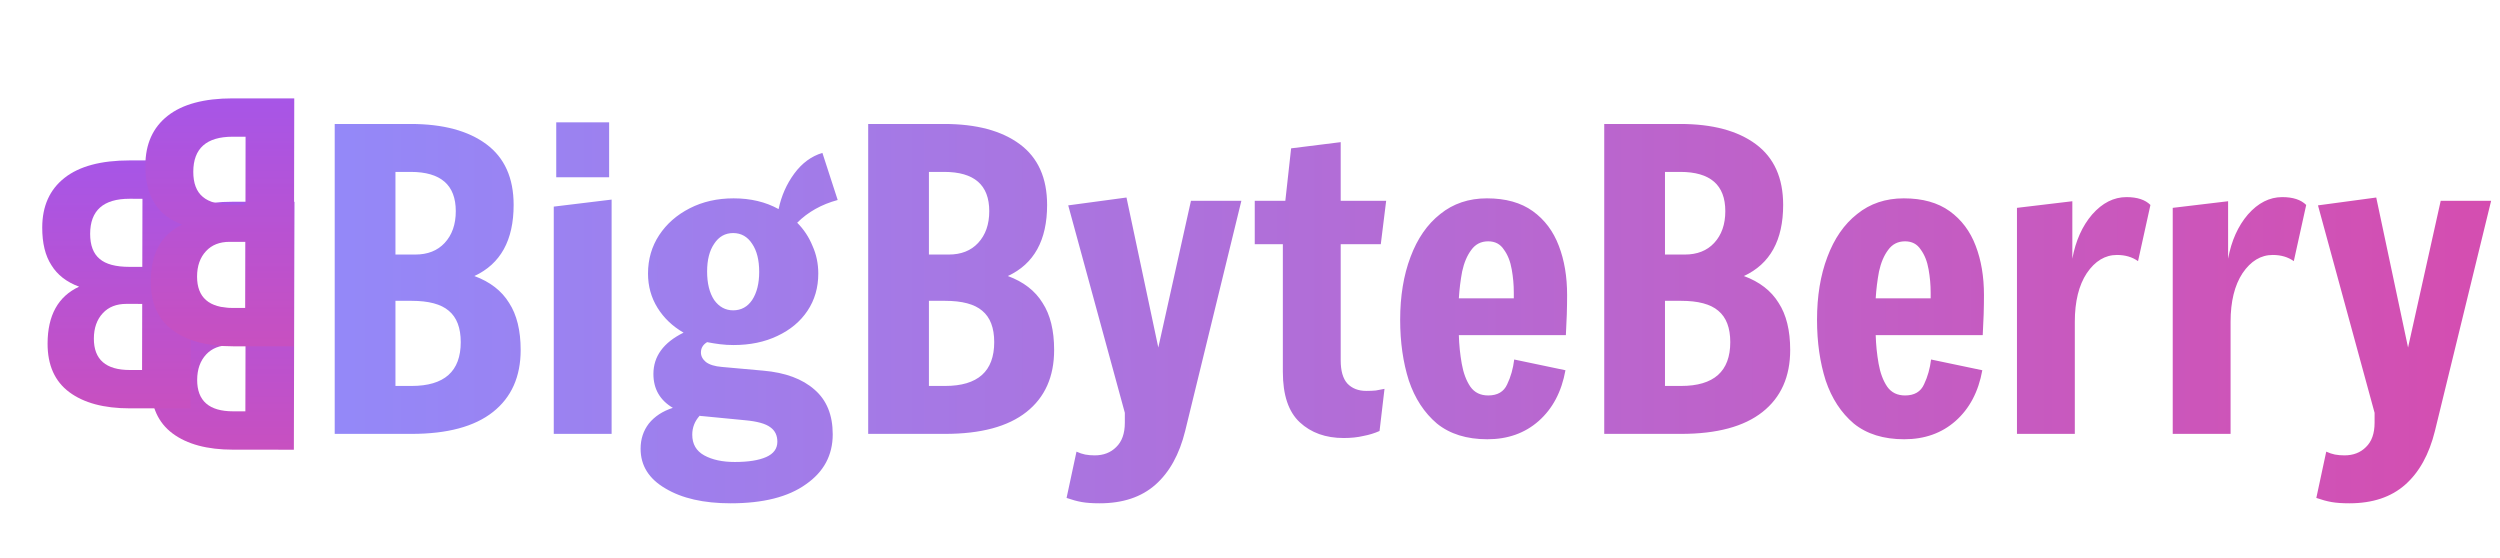
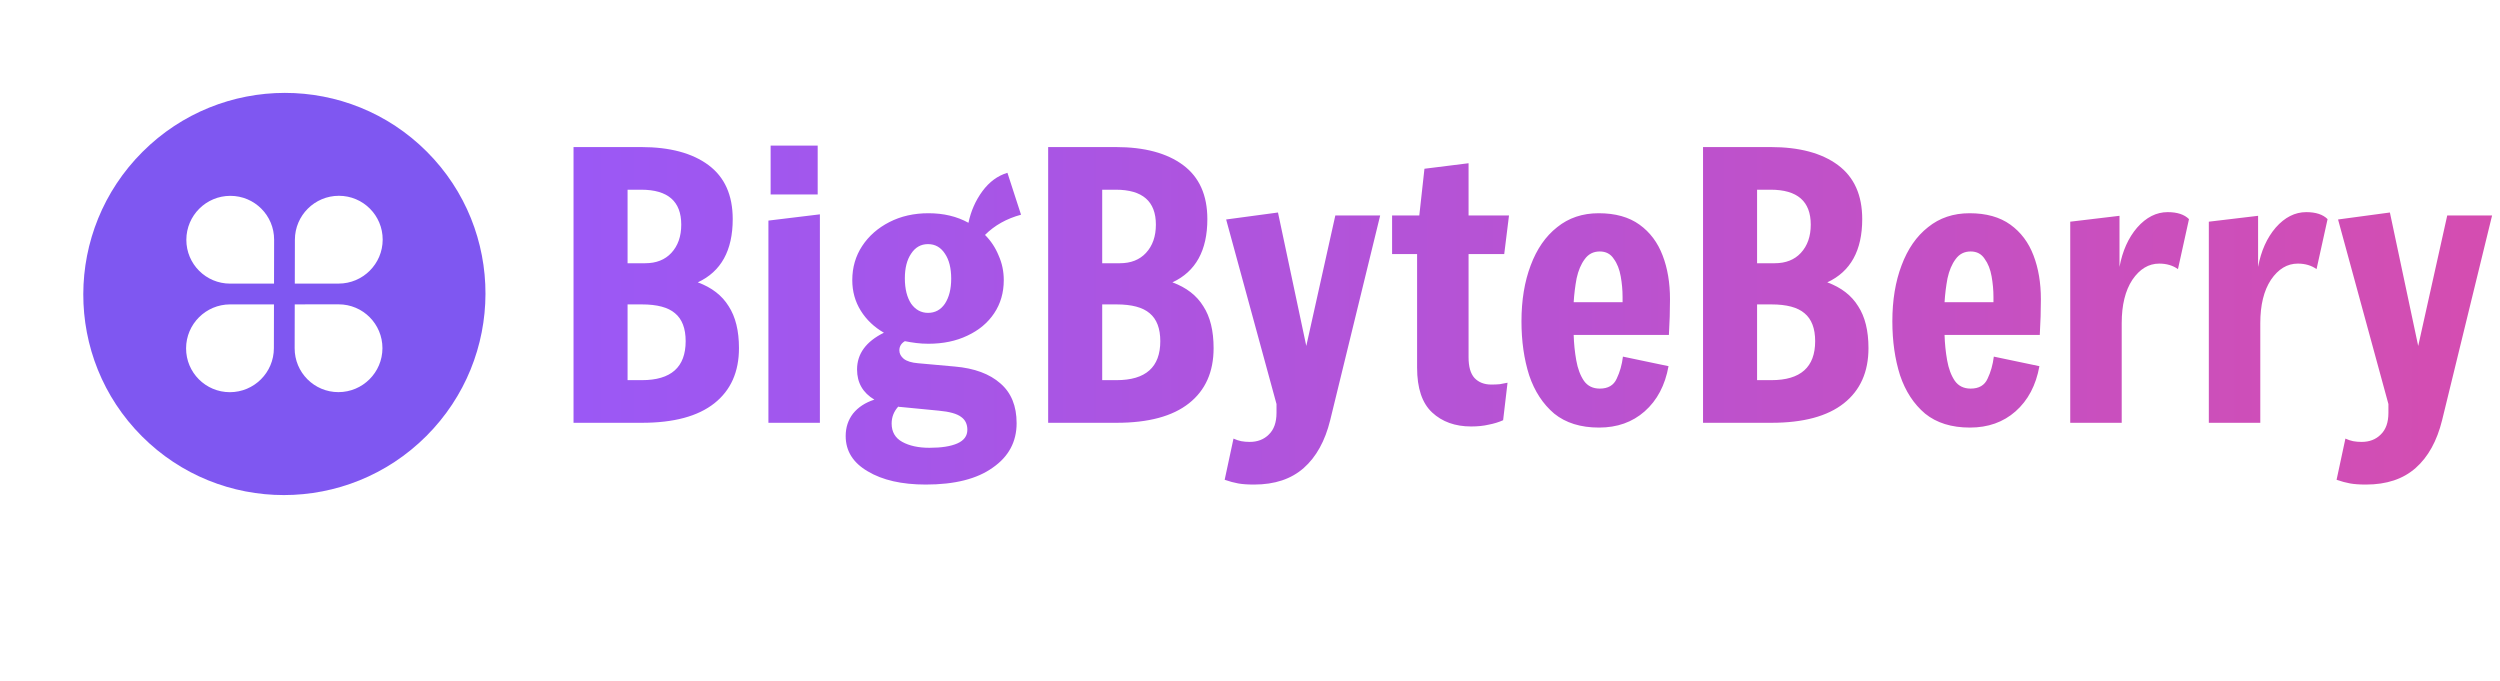
- <svg xmlns="http://www.w3.org/2000/svg" width="121" height="27" viewBox="0 0 121 27" fill="none">
-   <path d="M14.251 9.766L14.223 21.766L11.28 21.764C10.031 21.764 9.056 21.502 8.353 20.979C7.651 20.456 7.3 19.671 7.303 18.626C7.306 17.261 7.815 16.344 8.829 15.875C8.222 15.651 7.775 15.304 7.488 14.834C7.19 14.375 7.042 13.767 7.044 13.01C7.046 11.975 7.405 11.175 8.121 10.611C8.837 10.046 9.889 9.764 11.275 9.764L14.251 9.766ZM11.883 16.709L11.115 16.708C10.635 16.708 10.256 16.857 9.978 17.156C9.69 17.465 9.545 17.875 9.543 18.387C9.541 19.401 10.121 19.908 11.284 19.908L11.876 19.909L11.883 16.709ZM11.895 11.621L11.271 11.62C10.002 11.62 9.366 12.185 9.363 13.315C9.362 13.87 9.516 14.275 9.824 14.531C10.122 14.788 10.602 14.916 11.263 14.916L11.887 14.917L11.895 11.621Z" fill="url(#paint0_linear_52_2)" />
-   <path d="M9.251 7.766L9.223 19.766L6.279 19.764C5.032 19.764 4.056 19.502 3.353 18.979C2.651 18.456 2.3 17.671 2.303 16.626C2.306 15.261 2.815 14.344 3.829 13.875C3.222 13.651 2.775 13.304 2.488 12.834C2.19 12.375 2.042 11.767 2.044 11.01C2.046 9.975 2.405 9.175 3.121 8.611C3.837 8.046 4.889 7.764 6.275 7.764L9.251 7.766ZM6.883 14.709L6.115 14.708C5.635 14.708 5.256 14.857 4.978 15.156C4.689 15.465 4.545 15.875 4.543 16.387C4.541 17.401 5.121 17.908 6.284 17.908L6.876 17.909L6.883 14.709ZM6.895 9.621L6.271 9.62C5.002 9.62 4.366 10.185 4.363 11.315C4.362 11.87 4.516 12.275 4.824 12.531C5.122 12.788 5.602 12.916 6.263 12.916L6.887 12.917L6.895 9.621Z" fill="url(#paint1_linear_52_2)" />
-   <path d="M14.242 4.761L14.221 16.761H11.277C10.029 16.761 9.053 16.499 8.35 15.977C7.647 15.454 7.296 14.67 7.298 13.625C7.3 12.259 7.809 11.342 8.823 10.873C8.215 10.649 7.768 10.302 7.481 9.833C7.183 9.374 7.035 8.766 7.036 8.009C7.038 6.974 7.396 6.174 8.112 5.609C8.828 5.043 9.879 4.761 11.265 4.761H14.242ZM11.877 11.705H11.109C10.629 11.705 10.251 11.854 9.973 12.153C9.684 12.462 9.539 12.873 9.538 13.385C9.537 14.398 10.117 14.905 11.28 14.905H11.872L11.877 11.705ZM11.886 6.617H11.262C9.993 6.617 9.357 7.182 9.355 8.313C9.354 8.867 9.508 9.273 9.817 9.529C10.115 9.785 10.595 9.913 11.257 9.913H11.881L11.886 6.617Z" fill="url(#paint2_linear_52_2)" />
-   <path d="M16.2 21V6H19.88C21.44 6 22.66 6.327 23.54 6.98C24.42 7.633 24.86 8.613 24.86 9.92C24.86 11.627 24.227 12.773 22.96 13.36C23.72 13.64 24.28 14.073 24.64 14.66C25.013 15.233 25.2 15.993 25.2 16.94C25.2 18.233 24.753 19.233 23.86 19.94C22.967 20.647 21.653 21 19.92 21H16.2ZM19.14 12.32H20.1C20.7 12.32 21.173 12.133 21.52 11.76C21.88 11.373 22.06 10.86 22.06 10.22C22.06 8.953 21.333 8.32 19.88 8.32H19.14V12.32ZM19.14 18.68H19.92C21.507 18.68 22.3 17.973 22.3 16.56C22.3 15.867 22.107 15.36 21.72 15.04C21.347 14.72 20.747 14.56 19.92 14.56H19.14V18.68ZM26.802 21V10L29.602 9.66V21H26.802ZM26.922 8.58V5.92H29.482V8.58H26.922ZM35.364 24.36C34.058 24.36 33.005 24.12 32.205 23.64C31.404 23.173 31.005 22.533 31.005 21.72C31.005 21.253 31.138 20.847 31.404 20.5C31.684 20.153 32.071 19.9 32.565 19.74C31.938 19.367 31.625 18.82 31.625 18.1C31.625 17.247 32.111 16.58 33.084 16.1C32.551 15.793 32.131 15.393 31.825 14.9C31.518 14.407 31.364 13.853 31.364 13.24C31.364 12.547 31.544 11.927 31.904 11.38C32.264 10.833 32.758 10.4 33.385 10.08C34.011 9.76 34.718 9.6 35.505 9.6C36.331 9.6 37.058 9.773 37.684 10.12C37.818 9.48 38.071 8.907 38.444 8.4C38.818 7.893 39.271 7.56 39.804 7.4L40.544 9.68C39.758 9.893 39.105 10.26 38.584 10.78C38.904 11.1 39.151 11.473 39.325 11.9C39.511 12.313 39.605 12.76 39.605 13.24C39.605 13.92 39.431 14.52 39.084 15.04C38.738 15.56 38.251 15.967 37.624 16.26C37.011 16.553 36.304 16.7 35.505 16.7C35.278 16.7 35.058 16.687 34.844 16.66C34.631 16.633 34.425 16.6 34.224 16.56C34.025 16.68 33.925 16.847 33.925 17.06C33.925 17.233 34.005 17.387 34.164 17.52C34.338 17.653 34.598 17.733 34.944 17.76L36.944 17.94C38.011 18.033 38.838 18.34 39.425 18.86C40.011 19.367 40.304 20.087 40.304 21.02C40.304 22.033 39.871 22.84 39.005 23.44C38.151 24.053 36.938 24.36 35.364 24.36ZM35.484 15.02C35.871 15.02 36.178 14.853 36.404 14.52C36.631 14.173 36.745 13.72 36.745 13.16C36.745 12.587 36.631 12.133 36.404 11.8C36.178 11.453 35.871 11.28 35.484 11.28C35.098 11.28 34.791 11.453 34.565 11.8C34.338 12.133 34.224 12.58 34.224 13.14C34.224 13.713 34.338 14.173 34.565 14.52C34.804 14.853 35.111 15.02 35.484 15.02ZM35.565 22.36C36.218 22.36 36.724 22.28 37.084 22.12C37.444 21.96 37.624 21.713 37.624 21.38C37.624 21.073 37.511 20.84 37.285 20.68C37.058 20.507 36.651 20.393 36.065 20.34L34.005 20.14C33.938 20.14 33.891 20.133 33.864 20.12C33.624 20.387 33.505 20.693 33.505 21.04C33.505 21.493 33.698 21.827 34.084 22.04C34.471 22.253 34.965 22.36 35.565 22.36ZM42.02 21V6H45.7C47.26 6 48.48 6.327 49.36 6.98C50.24 7.633 50.68 8.613 50.68 9.92C50.68 11.627 50.047 12.773 48.78 13.36C49.54 13.64 50.1 14.073 50.46 14.66C50.834 15.233 51.02 15.993 51.02 16.94C51.02 18.233 50.574 19.233 49.68 19.94C48.787 20.647 47.474 21 45.74 21H42.02ZM44.96 12.32H45.92C46.52 12.32 46.994 12.133 47.34 11.76C47.7 11.373 47.88 10.86 47.88 10.22C47.88 8.953 47.154 8.32 45.7 8.32H44.96V12.32ZM44.96 18.68H45.74C47.327 18.68 48.12 17.973 48.12 16.56C48.12 15.867 47.927 15.36 47.54 15.04C47.167 14.72 46.567 14.56 45.74 14.56H44.96V18.68ZM51.622 24.1L52.102 21.86C52.249 21.927 52.389 21.973 52.522 22C52.669 22.027 52.822 22.04 52.982 22.04C53.409 22.04 53.755 21.907 54.022 21.64C54.302 21.373 54.442 20.98 54.442 20.46V19.98L51.702 9.94L54.522 9.56L56.062 16.82L57.642 9.72H60.082L57.362 20.86C57.082 21.993 56.602 22.86 55.922 23.46C55.242 24.06 54.342 24.36 53.222 24.36C52.875 24.36 52.589 24.34 52.362 24.3C52.135 24.26 51.889 24.193 51.622 24.1ZM65.03 21.2C64.163 21.2 63.456 20.947 62.91 20.44C62.363 19.933 62.09 19.12 62.09 18V11.82H60.73V9.72H62.21L62.49 7.18L64.89 6.88V9.72H67.09L66.83 11.82H64.89V17.44C64.89 17.947 64.996 18.32 65.21 18.56C65.436 18.8 65.743 18.92 66.13 18.92C66.303 18.92 66.456 18.913 66.59 18.9C66.723 18.873 66.863 18.847 67.01 18.82L66.77 20.86C66.53 20.967 66.27 21.047 65.99 21.1C65.71 21.167 65.39 21.2 65.03 21.2ZM71.988 21.26C70.988 21.26 70.175 21.007 69.548 20.5C68.935 19.98 68.481 19.287 68.188 18.42C67.908 17.54 67.768 16.56 67.768 15.48C67.768 14.333 67.935 13.32 68.268 12.44C68.601 11.547 69.081 10.853 69.708 10.36C70.335 9.853 71.088 9.6 71.968 9.6C72.875 9.6 73.615 9.807 74.188 10.22C74.761 10.633 75.181 11.193 75.448 11.9C75.715 12.593 75.848 13.387 75.848 14.28C75.848 14.893 75.828 15.54 75.788 16.22H70.608C70.621 16.687 70.668 17.147 70.748 17.6C70.828 18.053 70.968 18.427 71.168 18.72C71.368 19 71.655 19.14 72.028 19.14C72.481 19.14 72.788 18.96 72.948 18.6C73.121 18.24 73.235 17.84 73.288 17.4L75.768 17.92C75.581 18.96 75.148 19.78 74.468 20.38C73.801 20.967 72.975 21.26 71.988 21.26ZM70.608 14.44H73.268V14.16C73.268 13.787 73.235 13.413 73.168 13.04C73.101 12.653 72.975 12.333 72.788 12.08C72.615 11.813 72.361 11.68 72.028 11.68C71.681 11.68 71.408 11.82 71.208 12.1C71.008 12.367 70.861 12.713 70.768 13.14C70.688 13.567 70.635 14 70.608 14.44ZM77.645 21V6H81.325C82.885 6 84.105 6.327 84.985 6.98C85.865 7.633 86.305 8.613 86.305 9.92C86.305 11.627 85.672 12.773 84.405 13.36C85.165 13.64 85.725 14.073 86.085 14.66C86.459 15.233 86.645 15.993 86.645 16.94C86.645 18.233 86.199 19.233 85.305 19.94C84.412 20.647 83.099 21 81.365 21H77.645ZM80.585 12.32H81.545C82.145 12.32 82.619 12.133 82.965 11.76C83.325 11.373 83.505 10.86 83.505 10.22C83.505 8.953 82.779 8.32 81.325 8.32H80.585V12.32ZM80.585 18.68H81.365C82.952 18.68 83.745 17.973 83.745 16.56C83.745 15.867 83.552 15.36 83.165 15.04C82.792 14.72 82.192 14.56 81.365 14.56H80.585V18.68ZM92.164 21.26C91.164 21.26 90.35 21.007 89.724 20.5C89.11 19.98 88.657 19.287 88.364 18.42C88.084 17.54 87.944 16.56 87.944 15.48C87.944 14.333 88.11 13.32 88.444 12.44C88.777 11.547 89.257 10.853 89.884 10.36C90.51 9.853 91.264 9.6 92.144 9.6C93.05 9.6 93.79 9.807 94.364 10.22C94.937 10.633 95.357 11.193 95.624 11.9C95.89 12.593 96.024 13.387 96.024 14.28C96.024 14.893 96.004 15.54 95.964 16.22H90.784C90.797 16.687 90.844 17.147 90.924 17.6C91.004 18.053 91.144 18.427 91.344 18.72C91.544 19 91.83 19.14 92.204 19.14C92.657 19.14 92.964 18.96 93.124 18.6C93.297 18.24 93.41 17.84 93.464 17.4L95.944 17.92C95.757 18.96 95.324 19.78 94.644 20.38C93.977 20.967 93.15 21.26 92.164 21.26ZM90.784 14.44H93.444V14.16C93.444 13.787 93.41 13.413 93.344 13.04C93.277 12.653 93.15 12.333 92.964 12.08C92.79 11.813 92.537 11.68 92.204 11.68C91.857 11.68 91.584 11.82 91.384 12.1C91.184 12.367 91.037 12.713 90.944 13.14C90.864 13.567 90.81 14 90.784 14.44ZM97.621 21V10.06L100.301 9.74V12.52C100.461 11.653 100.781 10.94 101.261 10.38C101.754 9.82 102.308 9.54 102.921 9.54C103.441 9.54 103.828 9.667 104.081 9.92L103.481 12.64C103.201 12.44 102.861 12.34 102.461 12.34C101.888 12.34 101.401 12.633 101.001 13.22C100.614 13.807 100.421 14.593 100.421 15.58V21H97.621ZM105.16 21V10.06L107.84 9.74V12.52C108 11.653 108.32 10.94 108.8 10.38C109.293 9.82 109.847 9.54 110.46 9.54C110.98 9.54 111.367 9.667 111.62 9.92L111.02 12.64C110.74 12.44 110.4 12.34 110 12.34C109.427 12.34 108.94 12.633 108.54 13.22C108.153 13.807 107.96 14.593 107.96 15.58V21H105.16ZM112.11 24.1L112.59 21.86C112.737 21.927 112.877 21.973 113.01 22C113.157 22.027 113.31 22.04 113.47 22.04C113.897 22.04 114.244 21.907 114.51 21.64C114.79 21.373 114.93 20.98 114.93 20.46V19.98L112.19 9.94L115.01 9.56L116.55 16.82L118.13 9.72H120.57L117.85 20.86C117.57 21.993 117.09 22.86 116.41 23.46C115.73 24.06 114.83 24.36 113.71 24.36C113.364 24.36 113.077 24.34 112.85 24.3C112.624 24.26 112.377 24.193 112.11 24.1Z" fill="url(#paint3_linear_52_2)" />
+ <svg xmlns="http://www.w3.org/2000/svg" width="136" height="37" viewBox="0 0 136 37" fill="none">
+   <path d="M31.2 23V8H34.88C36.44 8 37.66 8.327 38.54 8.98C39.42 9.633 39.86 10.613 39.86 11.92C39.86 13.627 39.227 14.773 37.96 15.36C38.72 15.64 39.28 16.073 39.64 16.66C40.013 17.233 40.2 17.993 40.2 18.94C40.2 20.233 39.753 21.233 38.86 21.94C37.967 22.647 36.653 23 34.92 23H31.2ZM34.14 14.32H35.1C35.7 14.32 36.173 14.133 36.52 13.76C36.88 13.373 37.06 12.86 37.06 12.22C37.06 10.953 36.333 10.32 34.88 10.32H34.14V14.32ZM34.14 20.68H34.92C36.507 20.68 37.3 19.973 37.3 18.56C37.3 17.867 37.107 17.36 36.72 17.04C36.347 16.72 35.747 16.56 34.92 16.56H34.14V20.68ZM41.802 23V12L44.602 11.66V23H41.802ZM41.922 10.58V7.92H44.482V10.58H41.922ZM50.364 26.36C49.058 26.36 48.005 26.12 47.205 25.64C46.404 25.173 46.005 24.533 46.005 23.72C46.005 23.253 46.138 22.847 46.404 22.5C46.684 22.153 47.071 21.9 47.565 21.74C46.938 21.367 46.624 20.82 46.624 20.1C46.624 19.247 47.111 18.58 48.084 18.1C47.551 17.793 47.131 17.393 46.825 16.9C46.518 16.407 46.364 15.853 46.364 15.24C46.364 14.547 46.544 13.927 46.904 13.38C47.264 12.833 47.758 12.4 48.385 12.08C49.011 11.76 49.718 11.6 50.505 11.6C51.331 11.6 52.058 11.773 52.684 12.12C52.818 11.48 53.071 10.907 53.444 10.4C53.818 9.893 54.271 9.56 54.804 9.4L55.544 11.68C54.758 11.893 54.105 12.26 53.584 12.78C53.904 13.1 54.151 13.473 54.325 13.9C54.511 14.313 54.605 14.76 54.605 15.24C54.605 15.92 54.431 16.52 54.084 17.04C53.738 17.56 53.251 17.967 52.624 18.26C52.011 18.553 51.304 18.7 50.505 18.7C50.278 18.7 50.058 18.687 49.844 18.66C49.631 18.633 49.425 18.6 49.224 18.56C49.025 18.68 48.925 18.847 48.925 19.06C48.925 19.233 49.005 19.387 49.164 19.52C49.338 19.653 49.598 19.733 49.944 19.76L51.944 19.94C53.011 20.033 53.838 20.34 54.425 20.86C55.011 21.367 55.304 22.087 55.304 23.02C55.304 24.033 54.871 24.84 54.005 25.44C53.151 26.053 51.938 26.36 50.364 26.36ZM50.484 17.02C50.871 17.02 51.178 16.853 51.404 16.52C51.631 16.173 51.745 15.72 51.745 15.16C51.745 14.587 51.631 14.133 51.404 13.8C51.178 13.453 50.871 13.28 50.484 13.28C50.098 13.28 49.791 13.453 49.565 13.8C49.338 14.133 49.224 14.58 49.224 15.14C49.224 15.713 49.338 16.173 49.565 16.52C49.804 16.853 50.111 17.02 50.484 17.02ZM50.565 24.36C51.218 24.36 51.724 24.28 52.084 24.12C52.444 23.96 52.624 23.713 52.624 23.38C52.624 23.073 52.511 22.84 52.285 22.68C52.058 22.507 51.651 22.393 51.065 22.34L49.005 22.14C48.938 22.14 48.891 22.133 48.864 22.12C48.624 22.387 48.505 22.693 48.505 23.04C48.505 23.493 48.698 23.827 49.084 24.04C49.471 24.253 49.965 24.36 50.565 24.36ZM57.02 23V8H60.7C62.26 8 63.48 8.327 64.36 8.98C65.24 9.633 65.68 10.613 65.68 11.92C65.68 13.627 65.047 14.773 63.78 15.36C64.54 15.64 65.1 16.073 65.46 16.66C65.834 17.233 66.02 17.993 66.02 18.94C66.02 20.233 65.574 21.233 64.68 21.94C63.787 22.647 62.474 23 60.74 23H57.02ZM59.96 14.32H60.92C61.52 14.32 61.994 14.133 62.34 13.76C62.7 13.373 62.88 12.86 62.88 12.22C62.88 10.953 62.154 10.32 60.7 10.32H59.96V14.32ZM59.96 20.68H60.74C62.327 20.68 63.12 19.973 63.12 18.56C63.12 17.867 62.927 17.36 62.54 17.04C62.167 16.72 61.567 16.56 60.74 16.56H59.96V20.68ZM66.622 26.1L67.102 23.86C67.249 23.927 67.389 23.973 67.522 24C67.669 24.027 67.822 24.04 67.982 24.04C68.409 24.04 68.755 23.907 69.022 23.64C69.302 23.373 69.442 22.98 69.442 22.46V21.98L66.702 11.94L69.522 11.56L71.062 18.82L72.642 11.72H75.082L72.362 22.86C72.082 23.993 71.602 24.86 70.922 25.46C70.242 26.06 69.342 26.36 68.222 26.36C67.875 26.36 67.589 26.34 67.362 26.3C67.135 26.26 66.889 26.193 66.622 26.1ZM80.03 23.2C79.163 23.2 78.456 22.947 77.91 22.44C77.363 21.933 77.09 21.12 77.09 20V13.82H75.73V11.72H77.21L77.49 9.18L79.89 8.88V11.72H82.09L81.83 13.82H79.89V19.44C79.89 19.947 79.996 20.32 80.21 20.56C80.436 20.8 80.743 20.92 81.13 20.92C81.303 20.92 81.456 20.913 81.59 20.9C81.723 20.873 81.863 20.847 82.01 20.82L81.77 22.86C81.53 22.967 81.27 23.047 80.99 23.1C80.71 23.167 80.39 23.2 80.03 23.2ZM86.988 23.26C85.988 23.26 85.175 23.007 84.548 22.5C83.935 21.98 83.481 21.287 83.188 20.42C82.908 19.54 82.768 18.56 82.768 17.48C82.768 16.333 82.935 15.32 83.268 14.44C83.601 13.547 84.081 12.853 84.708 12.36C85.335 11.853 86.088 11.6 86.968 11.6C87.875 11.6 88.615 11.807 89.188 12.22C89.761 12.633 90.181 13.193 90.448 13.9C90.715 14.593 90.848 15.387 90.848 16.28C90.848 16.893 90.828 17.54 90.788 18.22H85.608C85.621 18.687 85.668 19.147 85.748 19.6C85.828 20.053 85.968 20.427 86.168 20.72C86.368 21 86.655 21.14 87.028 21.14C87.481 21.14 87.788 20.96 87.948 20.6C88.121 20.24 88.235 19.84 88.288 19.4L90.768 19.92C90.581 20.96 90.148 21.78 89.468 22.38C88.801 22.967 87.975 23.26 86.988 23.26ZM85.608 16.44H88.268V16.16C88.268 15.787 88.235 15.413 88.168 15.04C88.101 14.653 87.975 14.333 87.788 14.08C87.615 13.813 87.361 13.68 87.028 13.68C86.681 13.68 86.408 13.82 86.208 14.1C86.008 14.367 85.861 14.713 85.768 15.14C85.688 15.567 85.635 16 85.608 16.44ZM92.645 23V8H96.325C97.885 8 99.105 8.327 99.985 8.98C100.865 9.633 101.305 10.613 101.305 11.92C101.305 13.627 100.672 14.773 99.405 15.36C100.165 15.64 100.725 16.073 101.085 16.66C101.459 17.233 101.645 17.993 101.645 18.94C101.645 20.233 101.199 21.233 100.305 21.94C99.412 22.647 98.099 23 96.365 23H92.645ZM95.585 14.32H96.545C97.145 14.32 97.619 14.133 97.965 13.76C98.325 13.373 98.505 12.86 98.505 12.22C98.505 10.953 97.779 10.32 96.325 10.32H95.585V14.32ZM95.585 20.68H96.365C97.952 20.68 98.745 19.973 98.745 18.56C98.745 17.867 98.552 17.36 98.165 17.04C97.792 16.72 97.192 16.56 96.365 16.56H95.585V20.68ZM107.164 23.26C106.164 23.26 105.35 23.007 104.724 22.5C104.11 21.98 103.657 21.287 103.364 20.42C103.084 19.54 102.944 18.56 102.944 17.48C102.944 16.333 103.11 15.32 103.444 14.44C103.777 13.547 104.257 12.853 104.884 12.36C105.51 11.853 106.264 11.6 107.144 11.6C108.05 11.6 108.79 11.807 109.364 12.22C109.937 12.633 110.357 13.193 110.624 13.9C110.89 14.593 111.024 15.387 111.024 16.28C111.024 16.893 111.004 17.54 110.964 18.22H105.784C105.797 18.687 105.844 19.147 105.924 19.6C106.004 20.053 106.144 20.427 106.344 20.72C106.544 21 106.83 21.14 107.204 21.14C107.657 21.14 107.964 20.96 108.124 20.6C108.297 20.24 108.41 19.84 108.464 19.4L110.944 19.92C110.757 20.96 110.324 21.78 109.644 22.38C108.977 22.967 108.15 23.26 107.164 23.26ZM105.784 16.44H108.444V16.16C108.444 15.787 108.41 15.413 108.344 15.04C108.277 14.653 108.15 14.333 107.964 14.08C107.79 13.813 107.537 13.68 107.204 13.68C106.857 13.68 106.584 13.82 106.384 14.1C106.184 14.367 106.037 14.713 105.944 15.14C105.864 15.567 105.81 16 105.784 16.44ZM112.621 23V12.06L115.301 11.74V14.52C115.461 13.653 115.781 12.94 116.261 12.38C116.754 11.82 117.308 11.54 117.921 11.54C118.441 11.54 118.828 11.667 119.081 11.92L118.481 14.64C118.201 14.44 117.861 14.34 117.461 14.34C116.888 14.34 116.401 14.633 116.001 15.22C115.614 15.807 115.421 16.593 115.421 17.58V23H112.621ZM120.16 23V12.06L122.84 11.74V14.52C123 13.653 123.32 12.94 123.8 12.38C124.293 11.82 124.847 11.54 125.46 11.54C125.98 11.54 126.367 11.667 126.62 11.92L126.02 14.64C125.74 14.44 125.4 14.34 125 14.34C124.427 14.34 123.94 14.633 123.54 15.22C123.153 15.807 122.96 16.593 122.96 17.58V23H120.16ZM127.11 26.1L127.59 23.86C127.737 23.927 127.877 23.973 128.01 24C128.157 24.027 128.31 24.04 128.47 24.04C128.897 24.04 129.244 23.907 129.51 23.64C129.79 23.373 129.93 22.98 129.93 22.46V21.98L127.19 11.94L130.01 11.56L131.55 18.82L133.13 11.72H135.57L132.85 22.86C132.57 23.993 132.09 24.86 131.41 25.46C130.73 26.06 129.83 26.36 128.71 26.36C128.364 26.36 128.077 26.34 127.85 26.3C127.624 26.26 127.377 26.193 127.11 26.1Z" fill="url(#paint0_linear_61_13)" />
+   <path fill-rule="evenodd" clip-rule="evenodd" d="M23.189 23.724C27.47 19.45 27.486 12.524 23.223 8.254C18.961 3.984 12.034 3.987 7.753 8.261C3.471 12.535 3.455 19.462 7.718 23.732C11.98 28.002 18.907 27.998 23.189 23.724ZM14.912 13.04C14.915 11.722 13.849 10.653 12.53 10.654C11.211 10.654 10.14 11.724 10.137 13.043C10.134 14.361 11.2 15.43 12.519 15.429L14.907 15.428L14.912 13.04ZM18.425 15.427C19.743 15.426 20.815 14.356 20.818 13.038C20.821 11.719 19.754 10.65 18.435 10.651C17.116 10.652 16.045 11.721 16.042 13.04L16.037 15.428L18.425 15.427ZM20.805 18.943C20.807 17.624 19.741 16.556 18.422 16.556L16.034 16.558L16.029 18.945C16.026 20.264 17.093 21.333 18.411 21.332C19.73 21.331 20.802 20.262 20.805 18.943ZM12.506 21.335C11.187 21.335 10.12 20.267 10.123 18.948C10.126 17.629 11.198 16.56 12.517 16.559L14.904 16.558L14.899 18.946C14.896 20.265 13.825 21.334 12.506 21.335Z" fill="#7F57F1" />
  <defs>
-     <linearGradient id="paint0_linear_52_2" x1="10.086" y1="26.764" x2="10.099" y2="5.003" gradientUnits="userSpaceOnUse">
-       <stop stop-color="#D54DB0" />
-       <stop offset="1" stop-color="#9A58F6" />
-     </linearGradient>
-     <linearGradient id="paint1_linear_52_2" x1="5.086" y1="24.764" x2="5.099" y2="3.003" gradientUnits="userSpaceOnUse">
-       <stop stop-color="#D54DB0" />
-       <stop offset="1" stop-color="#9A58F6" />
-     </linearGradient>
-     <linearGradient id="paint2_linear_52_2" x1="10.086" y1="21.761" x2="10.086" y2="1.22176e-06" gradientUnits="userSpaceOnUse">
-       <stop stop-color="#D54DB0" />
-       <stop offset="1" stop-color="#9A58F6" />
-     </linearGradient>
-     <linearGradient id="paint3_linear_52_2" x1="15" y1="13.5" x2="121" y2="13.5" gradientUnits="userSpaceOnUse">
-       <stop stop-color="#9389F9" />
+     <linearGradient id="paint0_linear_61_13" x1="30" y1="19.5" x2="136" y2="19.5" gradientUnits="userSpaceOnUse">
+       <stop stop-color="#9A58F6" />
      <stop offset="1" stop-color="#D54DB0" />
    </linearGradient>
  </defs>
</svg>
